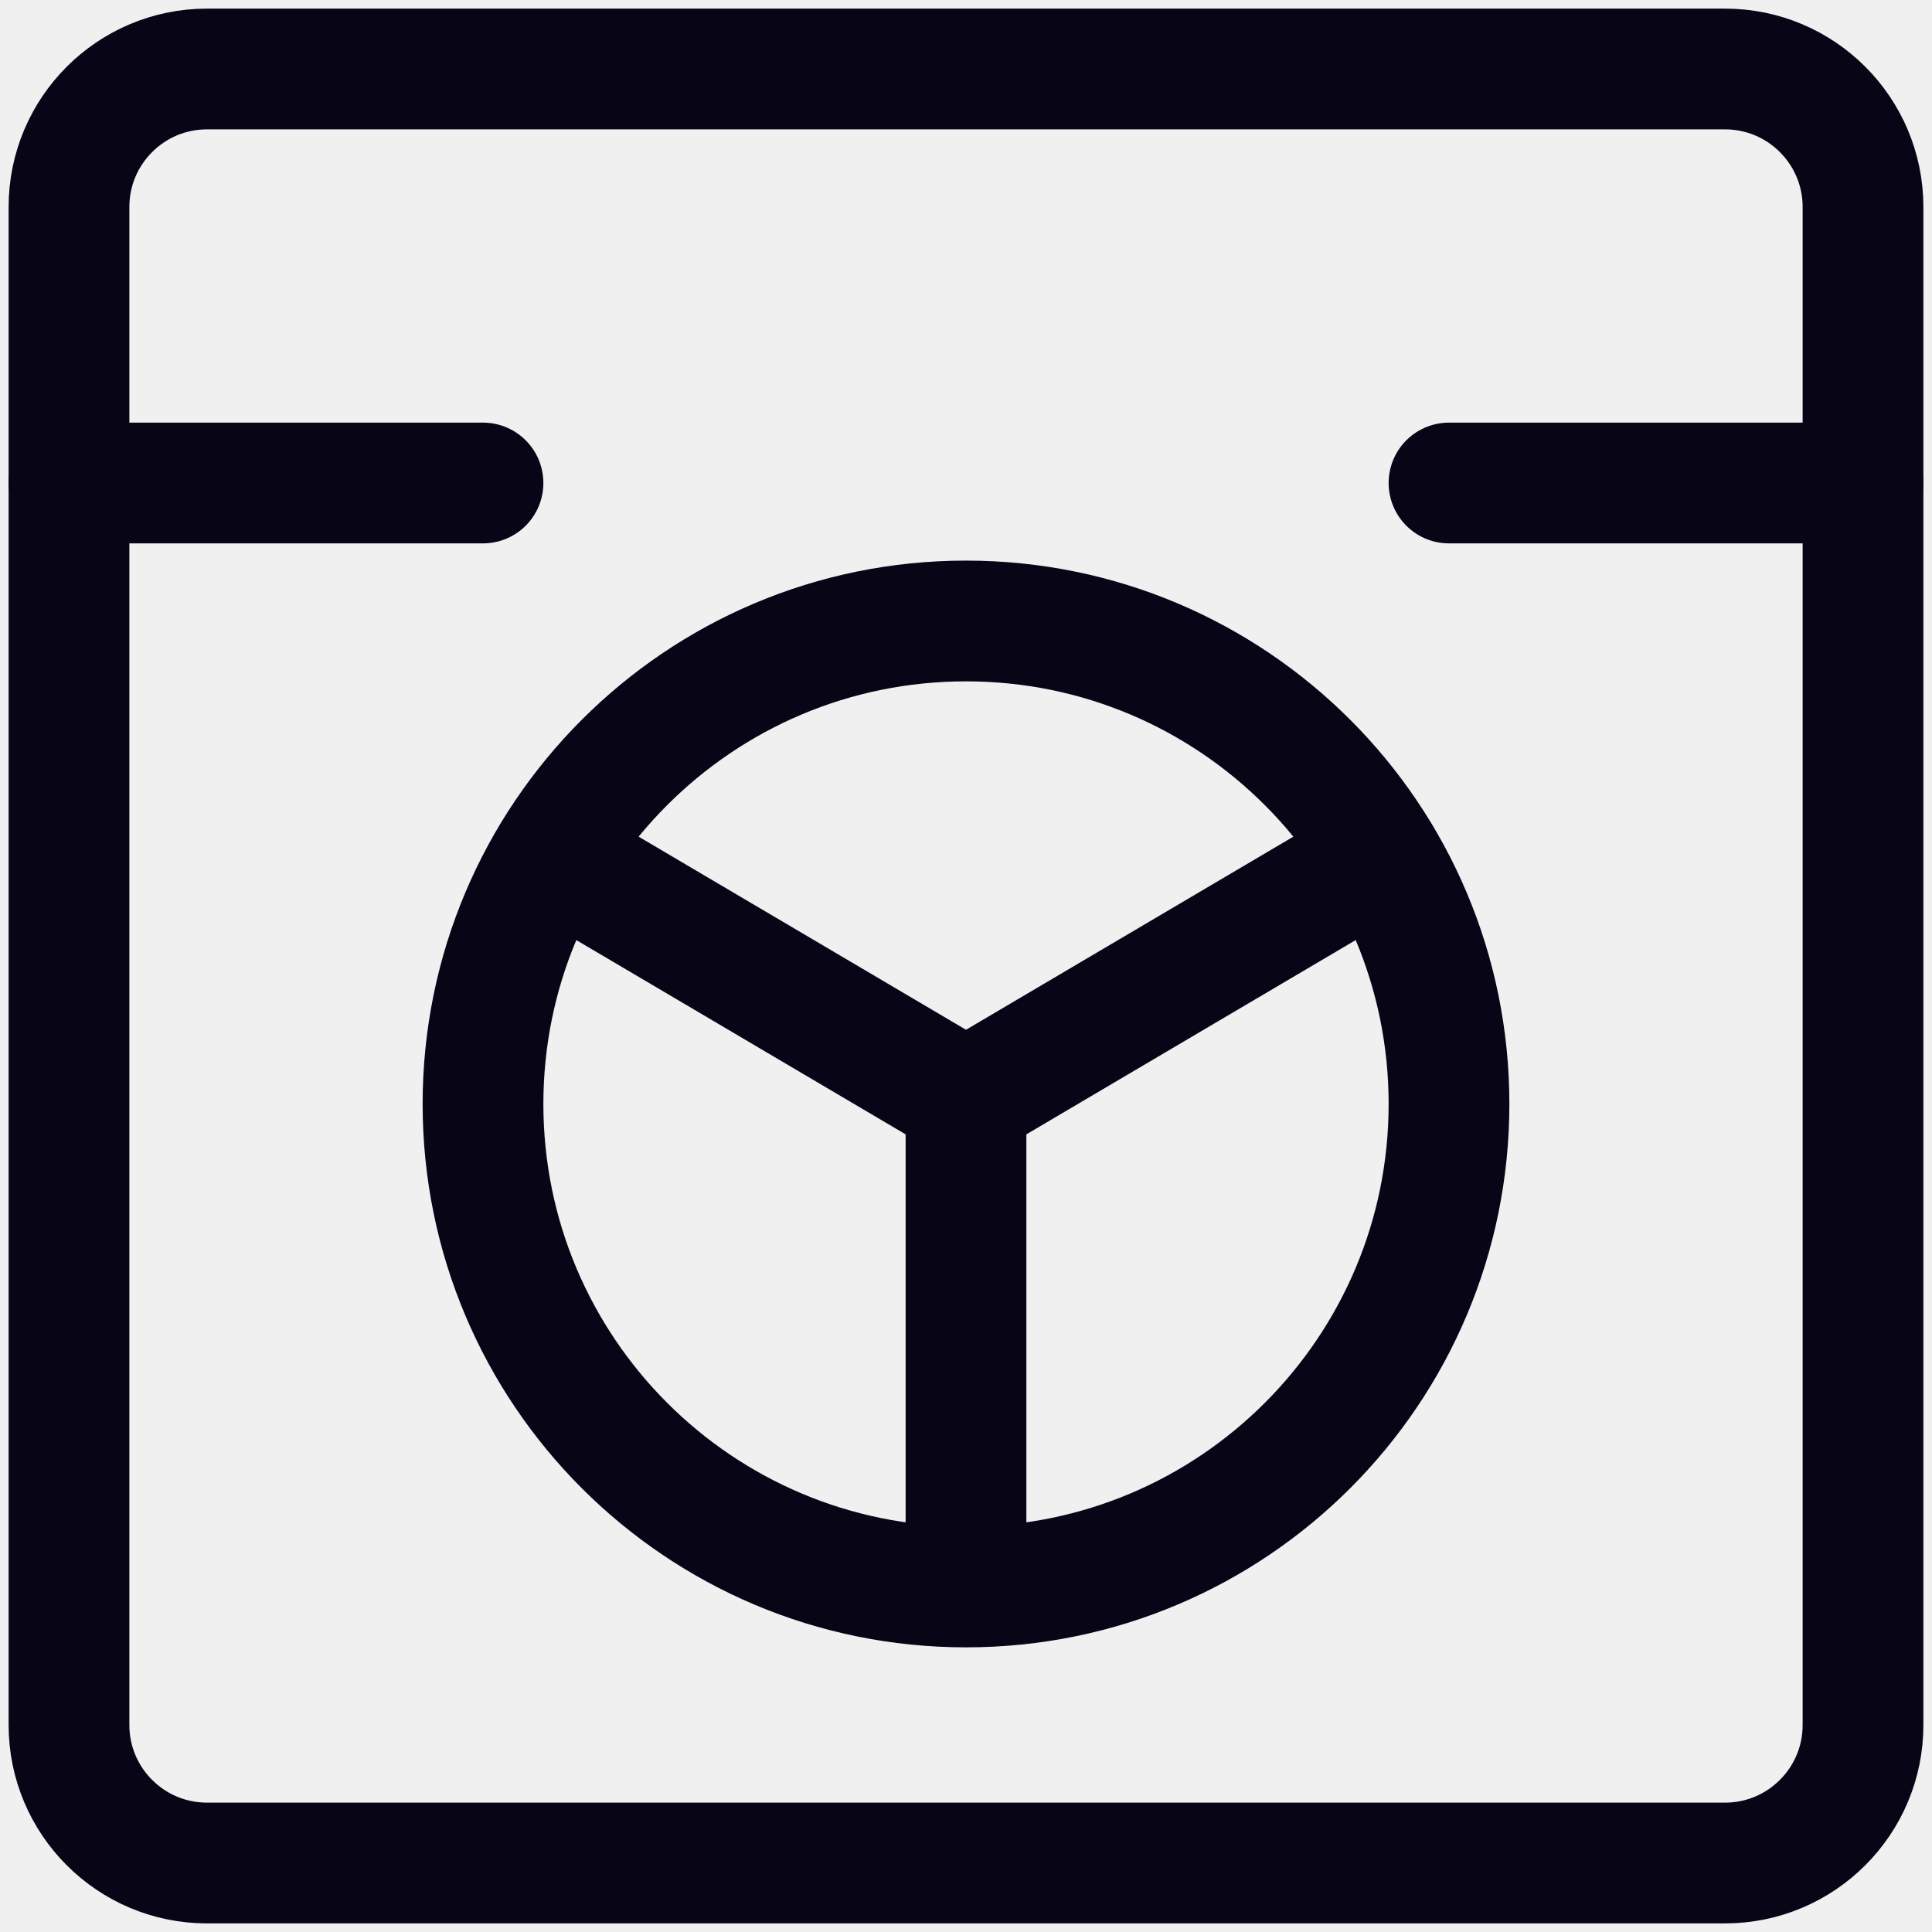
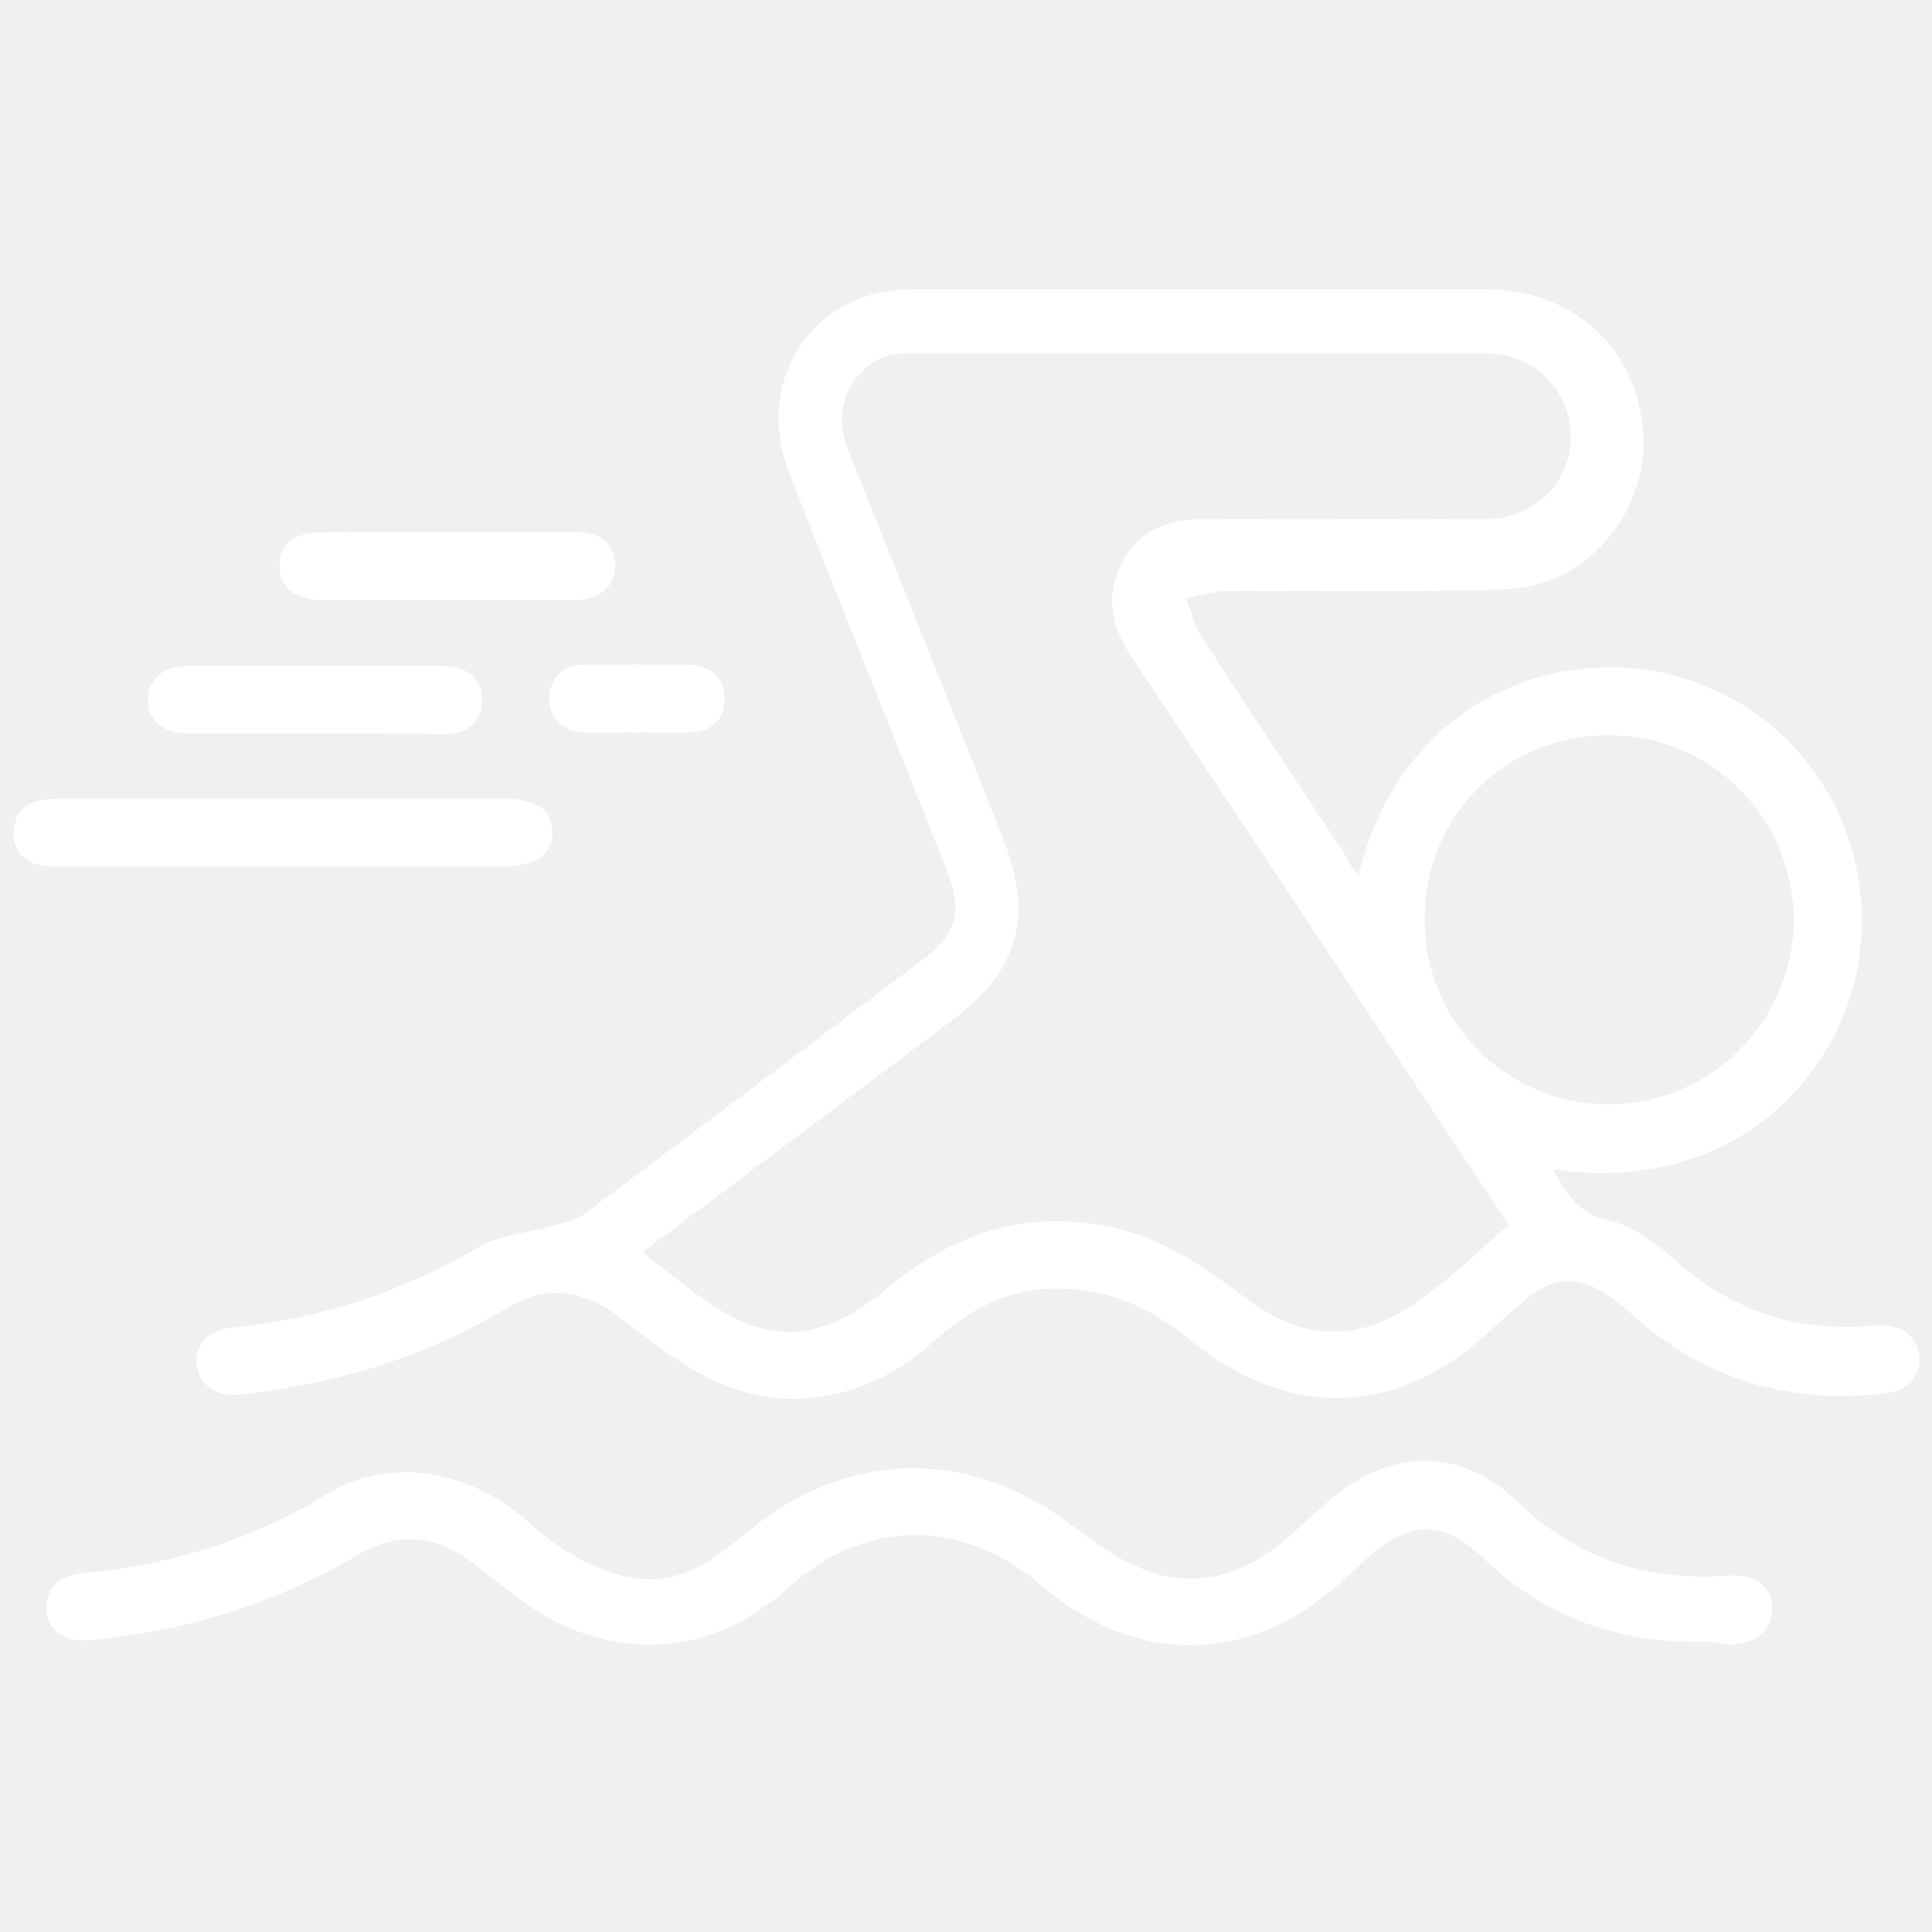
- <svg xmlns="http://www.w3.org/2000/svg" width="24" height="24" viewBox="0 0 24 24" fill="none">
-   <g clip-path="url(#clip0_430_404)">
-     <path d="M21.429 0.857H2.571C1.625 0.857 0.857 1.625 0.857 2.571V21.429C0.857 22.375 1.625 23.143 2.571 23.143H21.429C22.375 23.143 23.143 22.375 23.143 21.429V2.571C23.143 1.625 22.375 0.857 21.429 0.857Z" stroke="#080517" stroke-width="1.5" stroke-linecap="round" stroke-linejoin="round" />
-     <path d="M12 19.714C15.314 19.714 18 17.028 18 13.714C18 10.401 15.314 7.714 12 7.714C8.686 7.714 6 10.401 6 13.714C6 17.028 8.686 19.714 12 19.714Z" stroke="#080517" stroke-width="1.5" stroke-linecap="round" stroke-linejoin="round" />
-     <path d="M0.857 6H6" stroke="#080517" stroke-width="1.5" stroke-linecap="round" stroke-linejoin="round" />
-     <path d="M18 6H23.143" stroke="#080517" stroke-width="1.5" stroke-linecap="round" stroke-linejoin="round" />
-     <path d="M12 13.663V19.663" stroke="#080517" stroke-width="1.5" stroke-linecap="round" stroke-linejoin="round" />
-     <path d="M6.857 10.629L12 13.663" stroke="#080517" stroke-width="1.5" stroke-linecap="round" stroke-linejoin="round" />
-     <path d="M17.143 10.629L12 13.663" stroke="#080517" stroke-width="1.5" stroke-linecap="round" stroke-linejoin="round" />
+ <svg xmlns="http://www.w3.org/2000/svg" version="1.1" id="Layer_1" x="0px" y="0px" viewBox="0 0 198.4 198.4" style="enable-background:new 0 0 198.4 198.4;" xml:space="preserve">
+   <style type="text/css">
+ 	.st0{fill:#FFFFFF;}
+ </style>
+   <g>
+     <path class="st0" d="M139.5,89.9c4.3-17.7,19.7-23.5,31.7-20.7c13.2,3.1,21.7,15.6,19.7,29.3c-1.6,11.2-12.2,24.3-31.4,21.6   c1.4,2.4,2.4,4.5,5.6,5.2c2.4,0.5,4.8,2.2,6.7,3.9c6,5.5,12.9,7.7,20.8,6.9c2.5-0.2,4.2,1,4.5,3.1c0.2,2-1,3.6-3.5,3.9   c-9.9,1.1-18.7-1.4-26.2-8.3c-1-0.9-2.1-1.7-3.3-2.4c-2.3-1.3-4.6-1.1-6.7,0.5c-1.4,1.1-2.7,2.2-4,3.4c-9.5,9.2-20.9,9.7-31.2,1.3   c-3.3-2.7-6.9-4.6-11.1-5.1c-5.7-0.8-10.6,1.1-14.8,4.9c-3.4,3.1-7.2,5.3-11.9,6c-6.7,1.1-12.2-1.6-17.3-5.5   c-1.6-1.2-3.1-2.4-4.7-3.5c-3.4-2.1-6.9-2.2-10.3-0.1c-8.4,5.1-17.6,7.8-27.3,8.9c-2.6,0.3-4.4-1-4.6-3.1c-0.2-2.1,1.2-3.5,3.8-3.8   c8.9-0.9,17.3-3.6,25.1-8.2c2.2-1.3,5.1-1.5,7.6-2.2c1.1-0.3,2.3-0.5,3.1-1.1c11.7-8.7,23.3-17.5,34.9-26.2   c3.6-2.7,4.2-5.1,2.5-9.3c-5.4-13.6-10.9-27.2-16.2-40.9c-3.1-7.9,0.9-16.1,8.7-18.2c1.5-0.4,3-0.5,4.5-0.5c19.4,0,38.7,0,58.1,0   c8.7,0,15,5.2,16.3,13.3c1.4,8.6-5.1,17.2-13.9,17.5c-9.6,0.4-19.2,0.1-28.8,0.2c-1.4,0-2.7,0.5-4.1,0.7c0.5,1.3,0.8,2.8,1.6,4   c4.9,7.6,10,15.2,15,22.8C138.5,88.7,139,89.2,139.5,89.9z M154.9,125.8c-0.5-0.7-1-1.5-1.5-2.3C141,104.8,128.6,86,116.1,67.3   c-2-3-2.6-6.2-0.9-9.5c1.7-3.3,4.7-4.5,8.3-4.5c9.7,0.1,19.4,0,29,0c5.1,0,8.9-3.8,8.8-8.6c-0.1-4.7-3.8-8.4-8.8-8.4   c-19.8,0-39.6,0-59.4,0c-2.6,0-4.4,1.2-5.7,3.3c-1.4,2.4-1.1,4.7-0.1,7.1c5.3,13.2,10.6,26.4,15.8,39.7c3,7.6,1.5,13.2-5.1,18.2   c-10,7.5-19.9,14.9-29.9,22.4c-0.7,0.5-1.3,1-2.1,1.6c2.2,1.7,4.1,3.3,6.2,4.8c6.5,4.6,11.6,4.5,17.9-0.3c0.8-0.6,1.6-1.3,2.4-1.9   c6.8-5.2,14.3-7.1,22.8-4.9c4.9,1.3,8.9,4.2,12.9,7.2c6.4,4.7,12.5,4.4,19.4-1.4C150.2,130.1,152.4,128,154.9,125.8z M165.3,75.5   c-10.7,0-19,8.2-19,18.9c0,10.6,8.4,19,18.9,19c10.5,0,19-8.6,19-19C184.1,83.9,175.7,75.5,165.3,75.5z" />
+     <path class="st0" d="M174.4,168.6c-8.5,0.1-15.9-2.7-22.1-8.6c-4.1-3.9-7.4-3.9-11.7-0.2c-1.4,1.3-2.7,2.6-4.2,3.8   c-8.7,7.1-19.4,7.1-28.2,0.2c-0.8-0.6-1.6-1.3-2.4-1.9c-7.7-5.9-17.1-5.7-24.4,0.8c-4.7,4.2-10,6.7-16.5,6.1   c-4.9-0.4-9.2-2.6-13-5.7c-1.5-1.2-3.1-2.5-4.7-3.5c-3.4-2.1-6.9-2-10.3,0c-8.5,5-17.6,7.9-27.4,8.8c-2.8,0.3-4.5-0.8-4.7-3   c-0.2-2.2,1.2-3.7,4-3.9c9-0.8,17.3-3.5,25-8.2c6.1-3.7,14.3-2.4,20.2,2.8c2.7,2.4,5.6,4.4,9.1,5.5c3.5,1.1,6.8,0.6,9.8-1.4   c1.4-0.9,2.7-1.9,4-3c10.1-8.3,22.7-8.6,33.1-0.6c1.1,0.8,2.2,1.6,3.4,2.4c6.8,4.6,12.9,4.1,19.1-1.3c1.6-1.4,3.1-2.9,4.7-4.2   c6.2-4.8,13-4.7,18.6,0.7c6.2,5.9,13.3,8.2,21.7,7.6c2.8-0.2,4.4,1.1,4.5,3.3c0.1,2.1-1.5,3.6-4.2,3.8   C176.7,168.7,175.5,168.6,174.4,168.6z" />
+     <path class="st0" d="M29.2,89c-7.6,0-15.1,0-22.7,0c-0.9,0-1.8,0-2.6-0.2c-1.7-0.5-2.6-1.7-2.5-3.4c0.1-1.7,1-2.9,2.7-3.2   C5,82,5.9,82,6.7,82c14.9,0,29.8,0,44.7,0c3.6,0,5.3,1.1,5.3,3.4c0.1,2.4-1.7,3.6-5.4,3.6C44,89,36.6,89,29.2,89z" />
+     <path class="st0" d="M46,54.6c4.4,0,8.7,0,13.1,0c2.6,0,4.1,1.4,4.1,3.5c0,2.1-1.6,3.5-4.2,3.5c-8.7,0-17.5,0-26.2,0   c-2.6,0-4.1-1.4-4.1-3.5c0-2.2,1.5-3.4,4.1-3.4C37.3,54.6,41.7,54.6,46,54.6z" />
+     <path class="st0" d="M32.2,75.3c-4.3,0-8.6,0-12.9,0c-2.6,0-4.1-1.3-4.1-3.4c0-2.1,1.5-3.5,4.1-3.5c8.7,0,17.4,0,26.2,0   c2.6,0,4.1,1.4,4,3.6c0,2.1-1.5,3.4-4,3.4C41,75.3,36.6,75.3,32.2,75.3z" />
+     <path class="st0" d="M65.2,75.2c-1.8,0-3.6,0.1-5.4,0c-2-0.1-3.3-1.4-3.4-3.2c-0.1-2,1.1-3.6,3.2-3.7c3.8-0.1,7.7-0.1,11.5,0   c2.1,0.1,3.4,1.6,3.3,3.6c0,1.9-1.4,3.3-3.5,3.3C69,75.3,67.1,75.2,65.2,75.2z" />
  </g>
-   <defs>
-     <clipPath id="clip0_430_404">
-       <rect width="24" height="24" fill="white" />
-     </clipPath>
-   </defs>
</svg>
